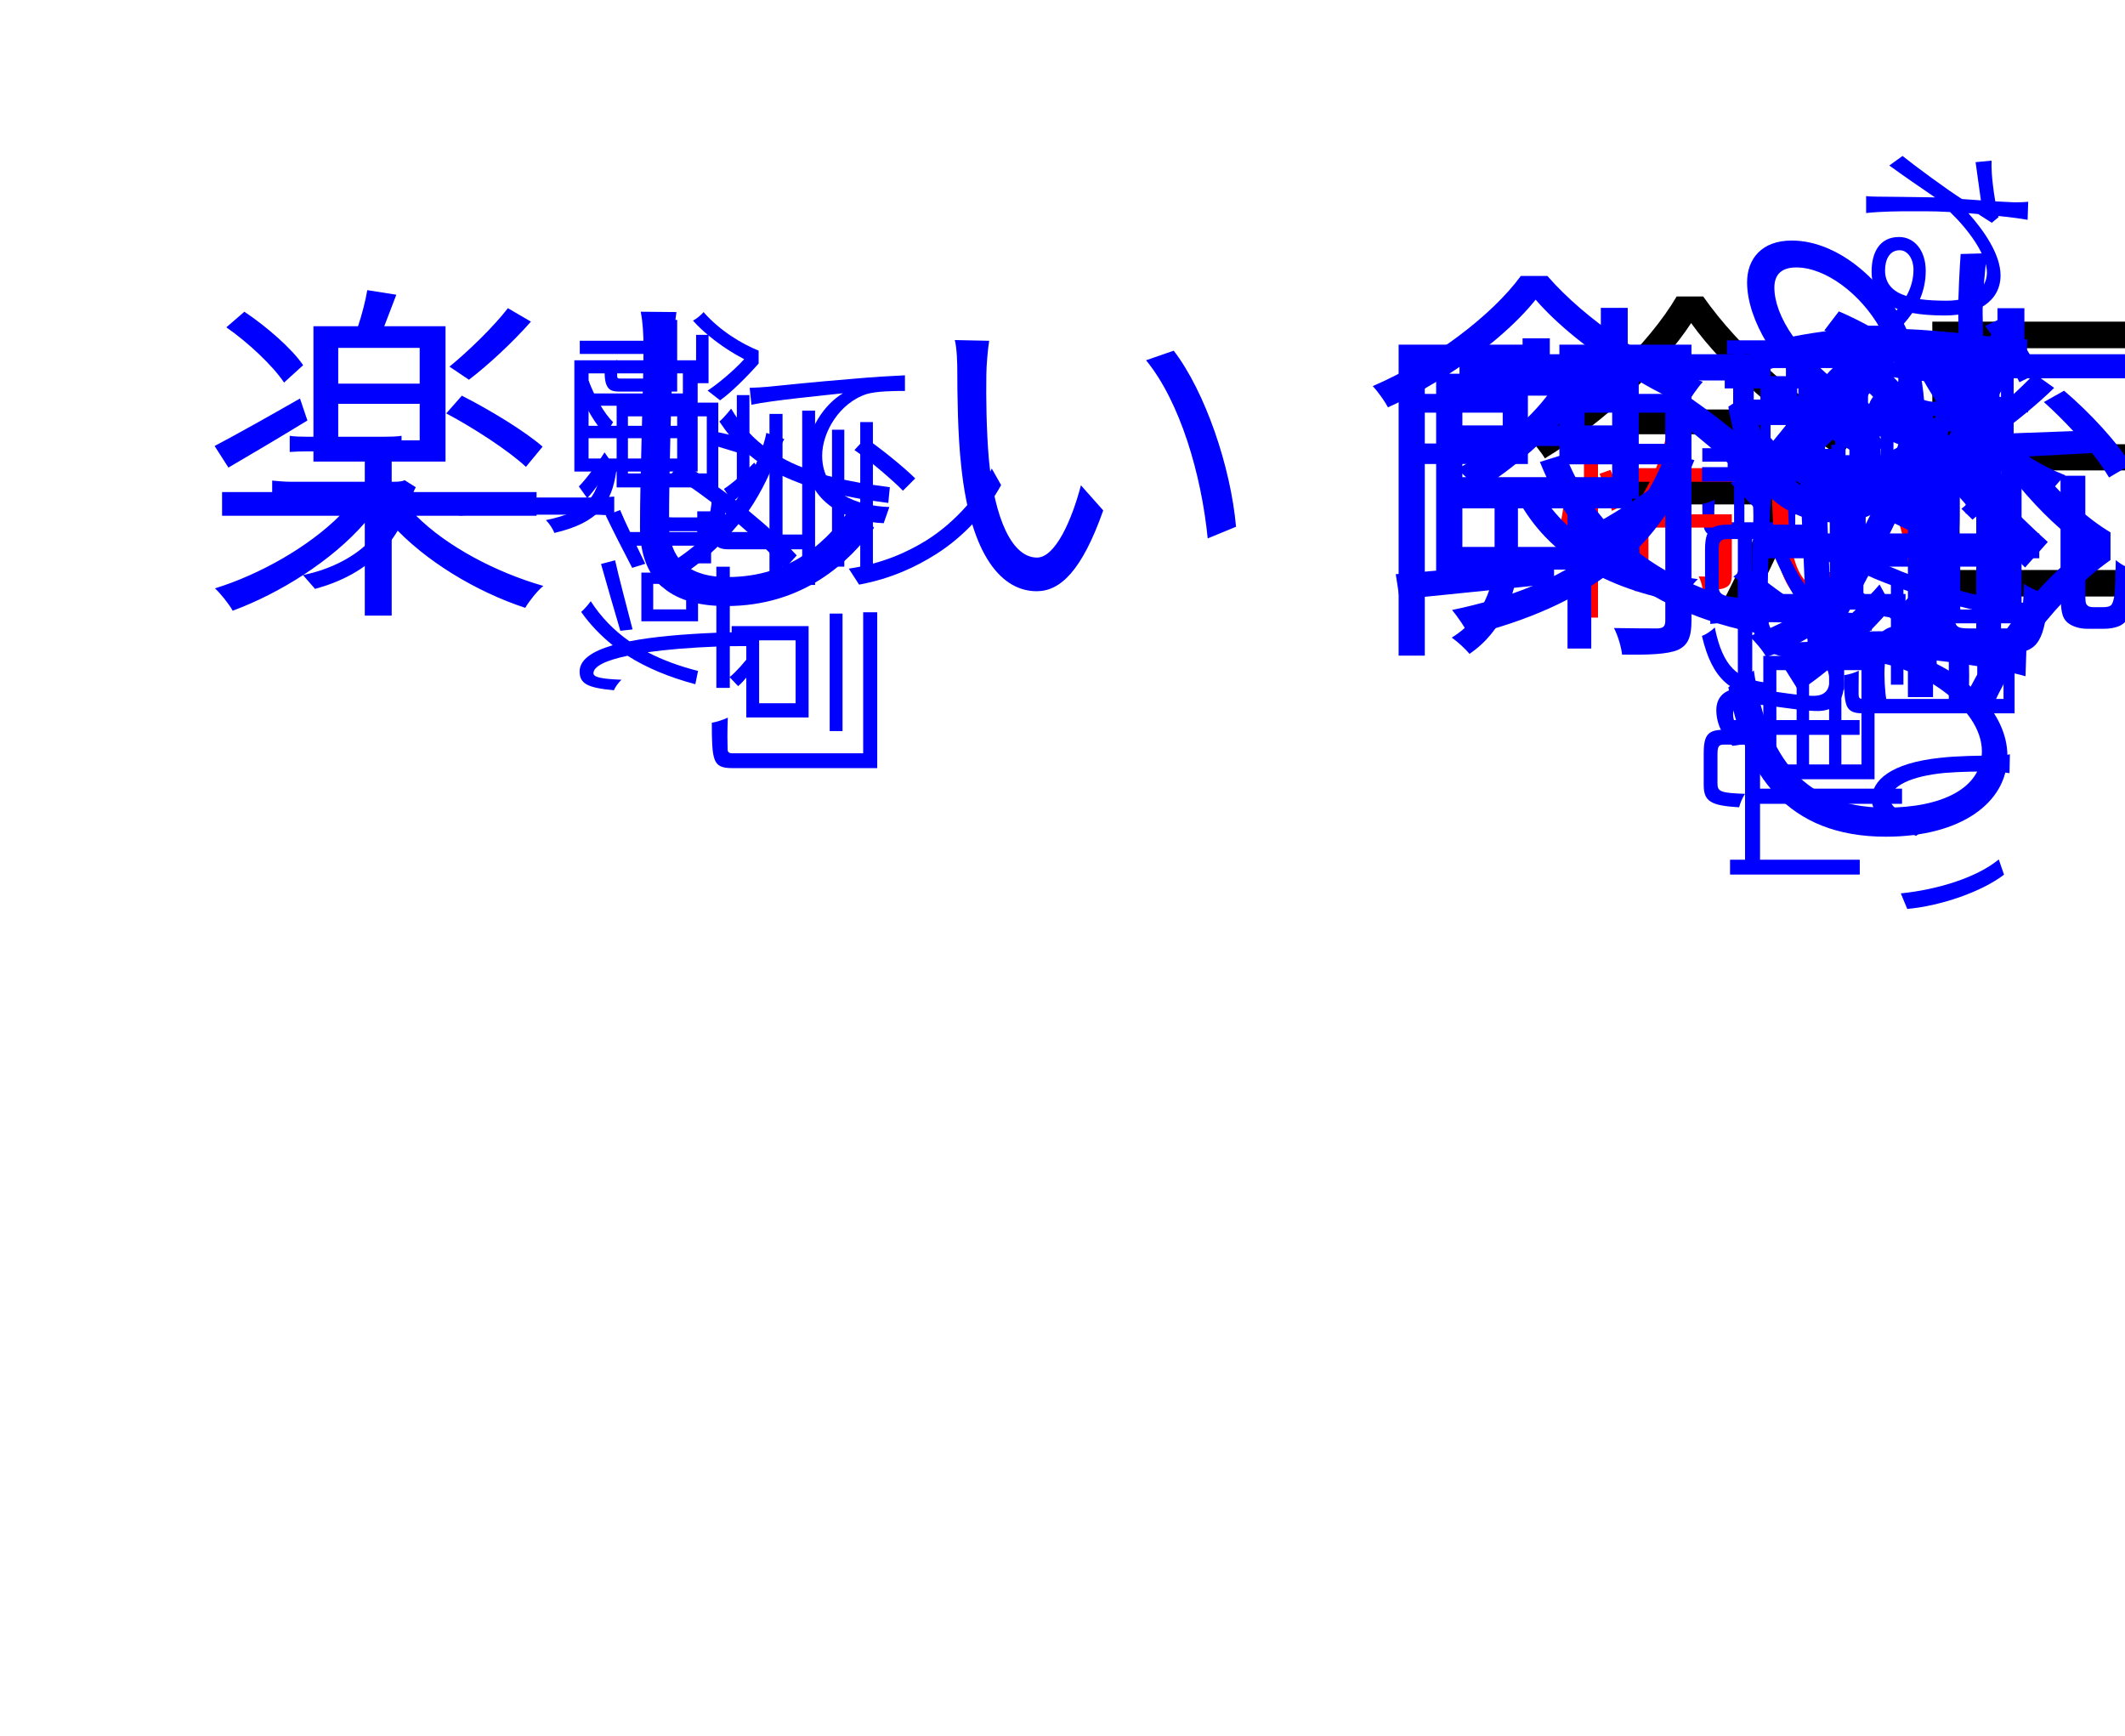
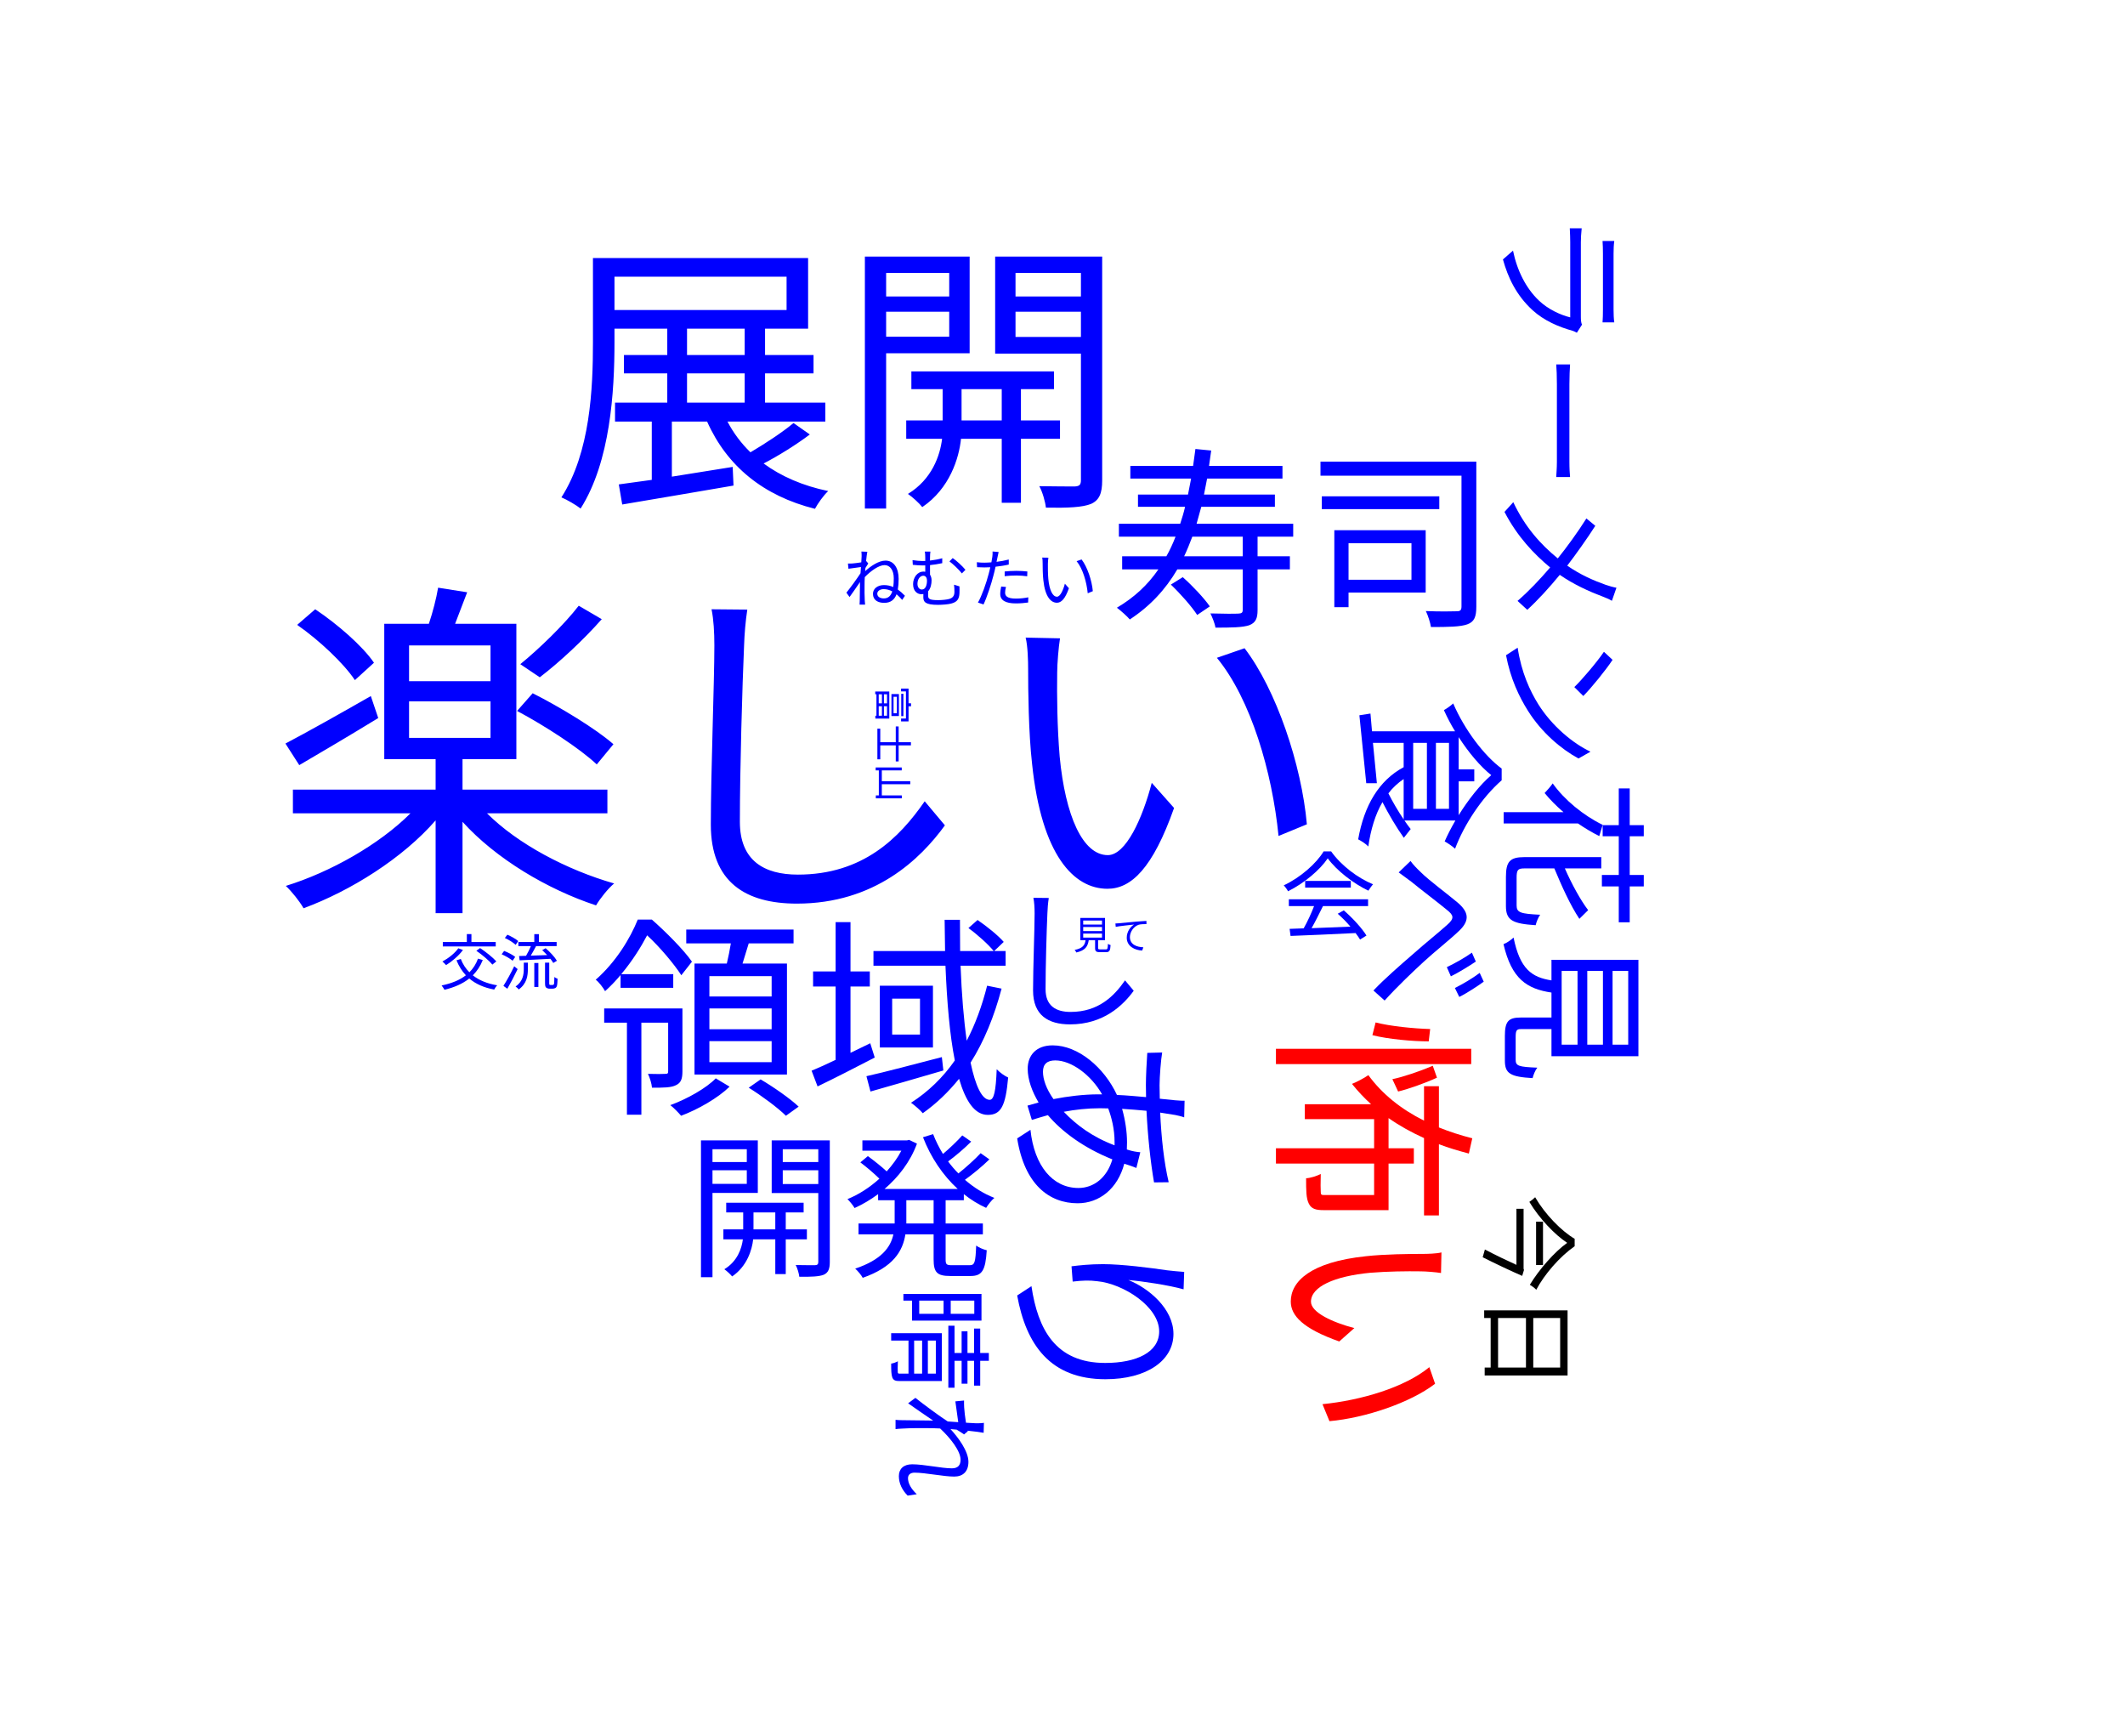
<svg xmlns="http://www.w3.org/2000/svg" class="ui fluid image" viewBox="0 0 600 490" width="100%" height="100%">
  <g transform="translate(300,245)">
-     <text style="font-size: 100px; fill: #000000;" text-anchor="middle" transform="translate(228,-77)rotate(0)">今日</text>
-     <text style="font-size: 55px; fill: blue;" text-anchor="middle" transform="translate(185,-88)rotate(90)">晴れ</text>
-     <text style="font-size: 55px; fill: blue;" text-anchor="middle" transform="translate(-132,-103)rotate(90)">領域</text>
-     <text style="font-size: 55px; fill: blue;" text-anchor="middle" transform="translate(225,-94)rotate(90)">展開</text>
-     <text style="font-size: 55px; fill: red;" text-anchor="middle" transform="translate(193,-75)rotate(0)">怖い</text>
-     <text style="font-size: 55px; fill: blue;" text-anchor="middle" transform="translate(229,-94)rotate(90)">ねむたい</text>
-     <text style="font-size: 100px; fill: blue;" text-anchor="middle" transform="translate(206,-74)rotate(0)">交流</text>
-     <text style="font-size: 100px; fill: blue;" text-anchor="middle" transform="translate(212,-90)rotate(90)">会</text>
-     <text style="font-size: 100px; fill: blue;" text-anchor="middle" transform="translate(193,-88)rotate(90)">あり</text>
-     <text style="font-size: 100px; fill: blue;" text-anchor="middle" transform="translate(186,-68)rotate(0)">開発</text>
-     <text style="font-size: 100px; fill: blue;" text-anchor="middle" transform="translate(-93,-79)rotate(0)">楽しい</text>
-     <text style="font-size: 55px; fill: blue;" text-anchor="middle" transform="translate(-95,-77)rotate(90)">寿司</text>
-     <text style="font-size: 100px; fill: blue;" text-anchor="middle" transform="translate(184,-83)rotate(0)">食べ</text>
-     <text style="font-size: 55px; fill: blue;" text-anchor="middle" transform="translate(-122,-81)rotate(0)">ラーメン</text>
-     <text style="font-size: 55px; fill: blue;" text-anchor="middle" transform="translate(185,-70)rotate(90)">花見</text>
-     <text style="font-size: 55px; fill: blue;" text-anchor="middle" transform="translate(209,-62)rotate(0)">し</text>
-     <text style="font-size: 55px; fill: blue;" text-anchor="middle" transform="translate(192,-75)rotate(90)">富士山</text>
-     <text style="font-size: 55px; fill: blue;" text-anchor="middle" transform="translate(-93,-99)rotate(0)">見て</text>
+     <text style="font-size: 28px; font-family: NotoSansJP; fill: #000000;" text-anchor="middle" transform="translate(121,120)rotate(90)">今日</text>
+     <text style="font-size: 30px; font-family: NotoSansJP; fill: blue;" text-anchor="middle" transform="translate(-46,148)rotate(90)">晴れ</text>
+     <text style="font-size: 60px; font-family: NotoSansJP; fill: blue;" text-anchor="middle" transform="translate(-73,65)rotate(0)">領域</text>
+     <text style="font-size: 81px; font-family: NotoSansJP; fill: blue;" text-anchor="middle" transform="translate(-63,-108)rotate(0)">展開</text>
+     <text style="font-size: 60px; font-family: NotoSansJP; fill: red;" text-anchor="middle" transform="translate(65,101)rotate(90)">怖い</text>
+     <text style="font-size: 18px; font-family: NotoSansJP; fill: blue;" text-anchor="middle" transform="translate(-26,-75)rotate(0)">ねむたい</text>
+     <text style="font-size: 17px; font-family: NotoSansJP; fill: blue;" text-anchor="middle" transform="translate(-159,33)rotate(0)">交流</text>
+     <text style="font-size: 27px; font-family: NotoSansJP; fill: blue;" text-anchor="middle" transform="translate(75,18)rotate(0)">会</text>
+     <text style="font-size: 56px; font-family: NotoSansJP; fill: blue;" text-anchor="middle" transform="translate(-10,100)rotate(90)">あり</text>
+     <text style="font-size: 44px; font-family: NotoSansJP; fill: blue;" text-anchor="middle" transform="translate(-62,112)rotate(0)">開発</text>
+     <text style="font-size: 100px; font-family: NotoSansJP; fill: blue;" text-anchor="middle" transform="translate(-73,5)rotate(0)">楽しい</text>
+     <text style="font-size: 55px; font-family: NotoSansJP; fill: blue;" text-anchor="middle" transform="translate(68,-72)rotate(0)">寿司</text>
+     <text style="font-size: 44px; font-family: NotoSansJP; fill: blue;" text-anchor="middle" transform="translate(87,-4)rotate(90)">食べ</text>
+     <text style="font-size: 40px; font-family: NotoSansJP; fill: blue;" text-anchor="middle" transform="translate(126,-107)rotate(90)">ラーメン</text>
+     <text style="font-size: 43px; font-family: NotoSansJP; fill: blue;" text-anchor="middle" transform="translate(128,18)rotate(90)">花見</text>
+     <text style="font-size: 43px; font-family: NotoSansJP; fill: blue;" text-anchor="middle" transform="translate(3,42)rotate(0)">し</text>
+     <text style="font-size: 11px; font-family: NotoSansJP; fill: blue;" text-anchor="middle" transform="translate(-52,-35)rotate(90)">富士山</text>
+     <text style="font-size: 11px; font-family: NotoSansJP; fill: blue;" text-anchor="middle" transform="translate(14,23)rotate(0)">見て</text>
  </g>
</svg>
